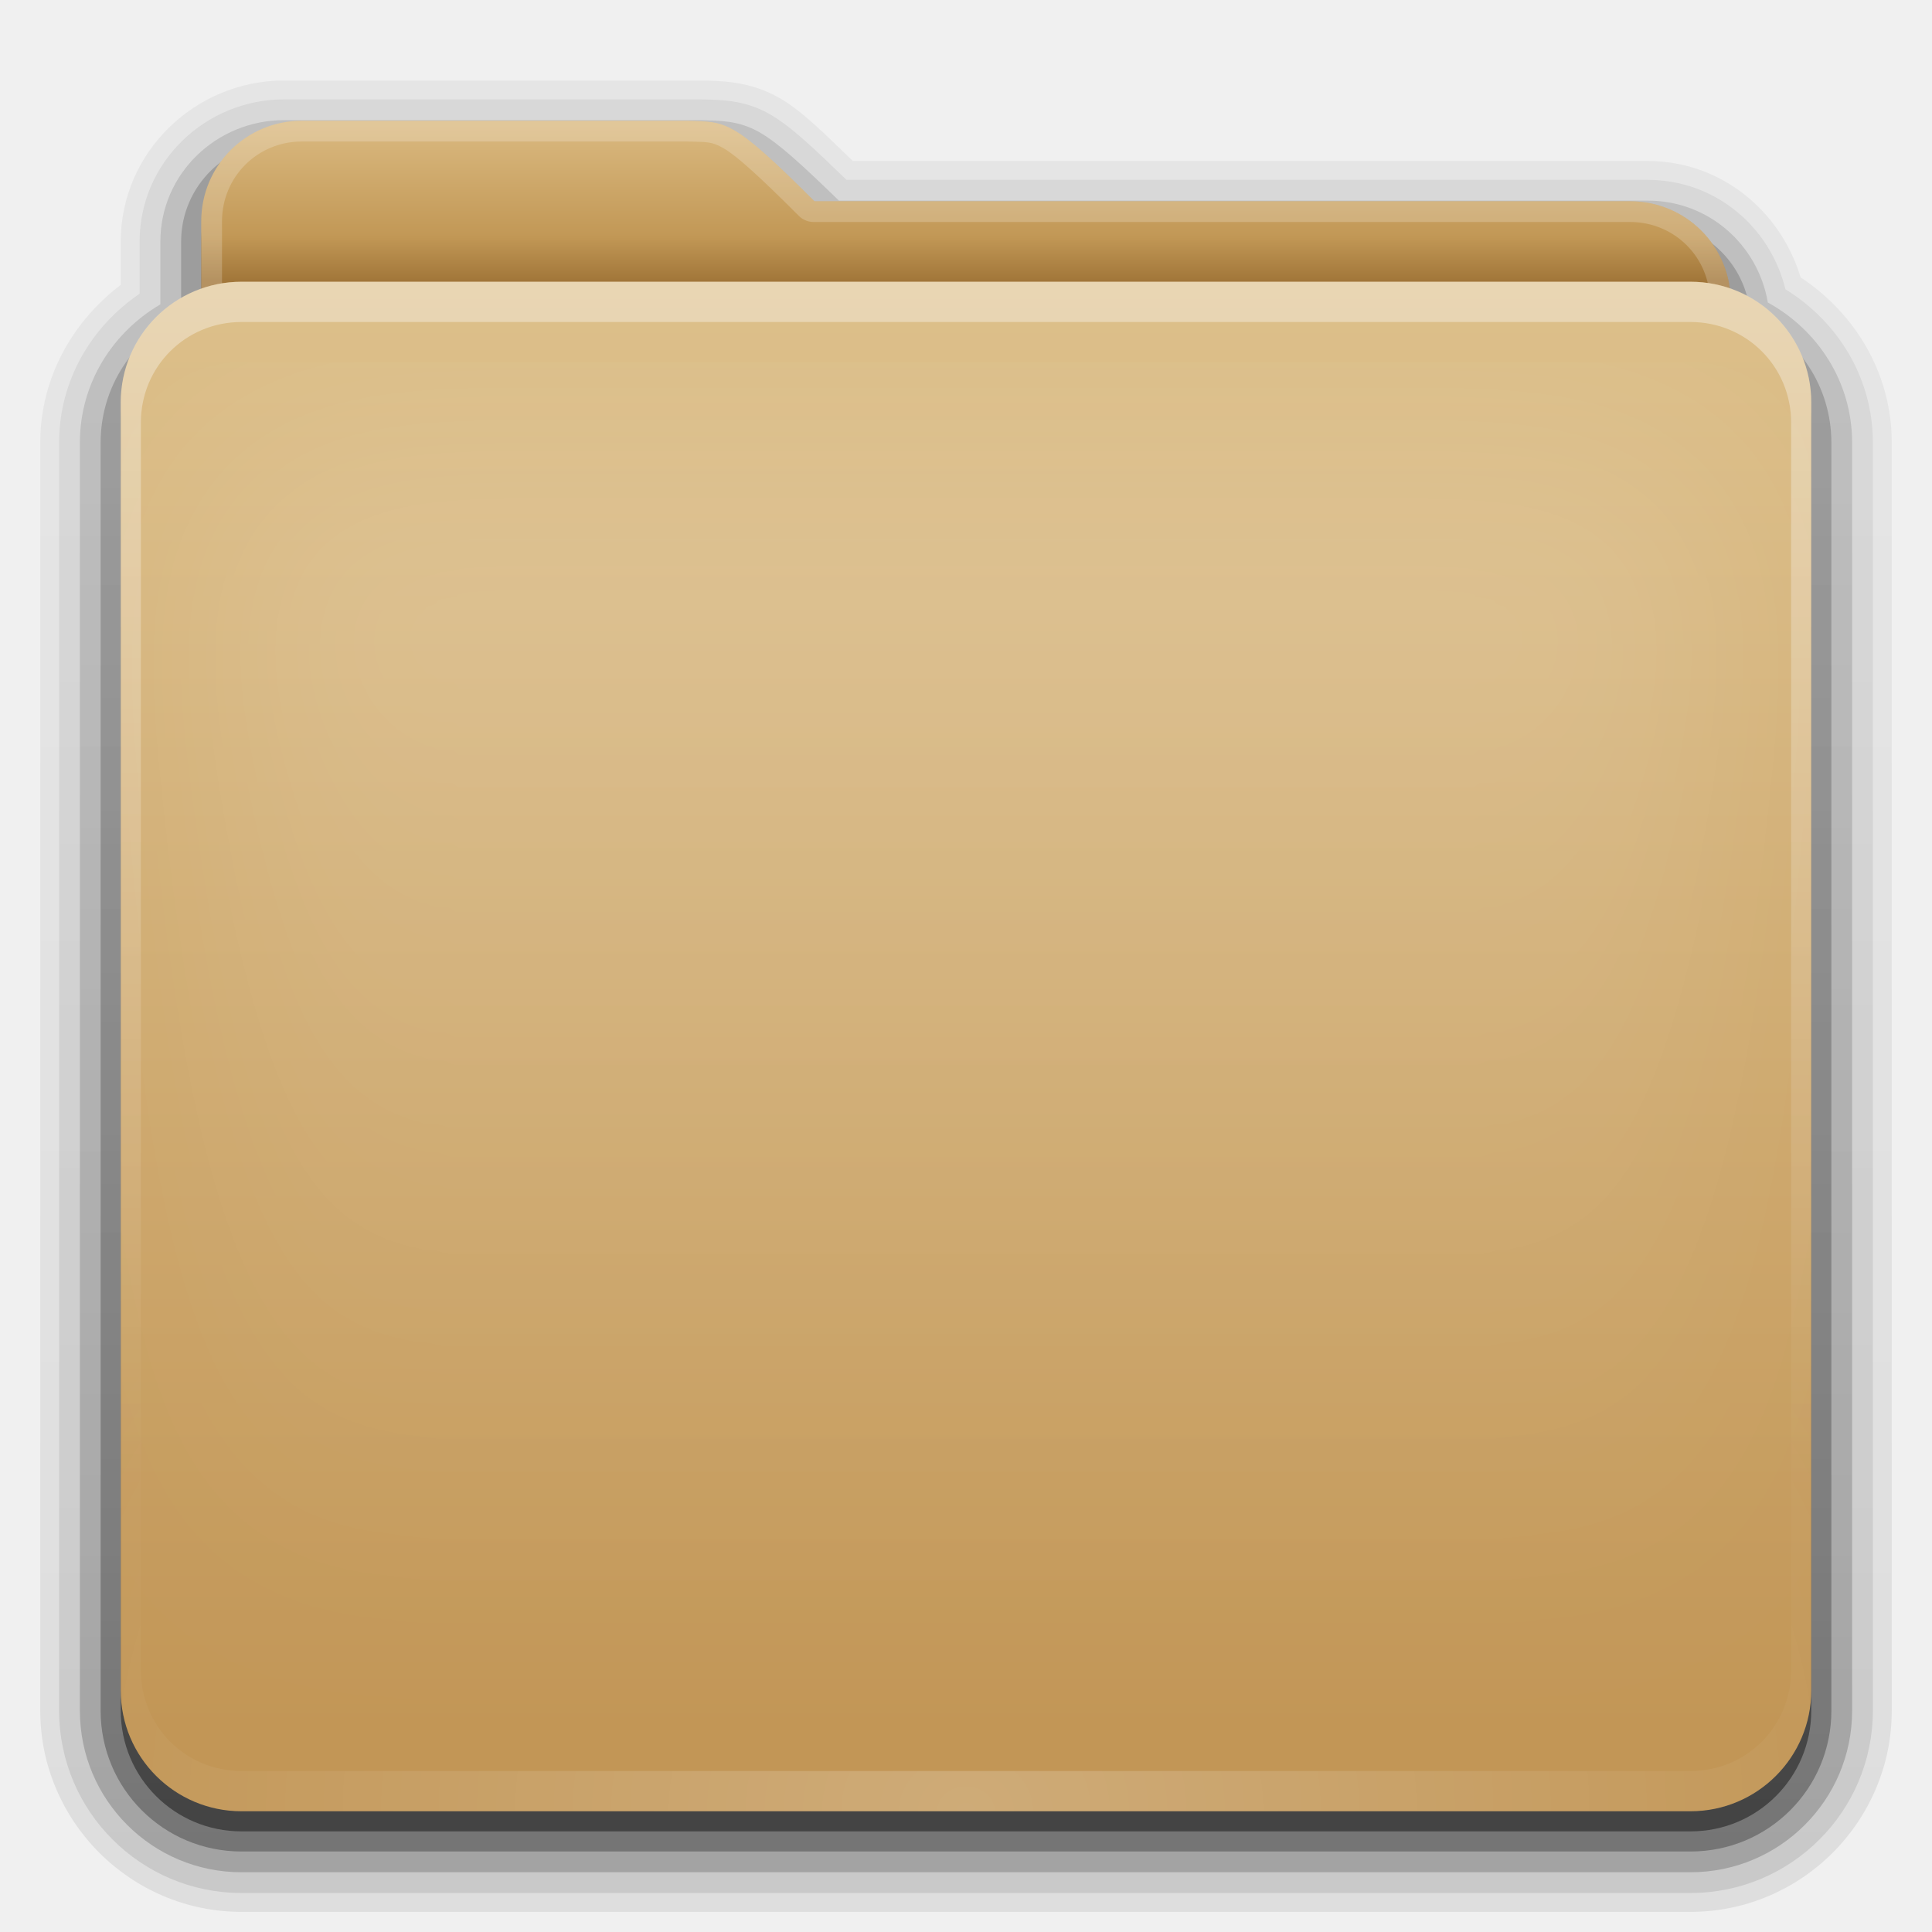
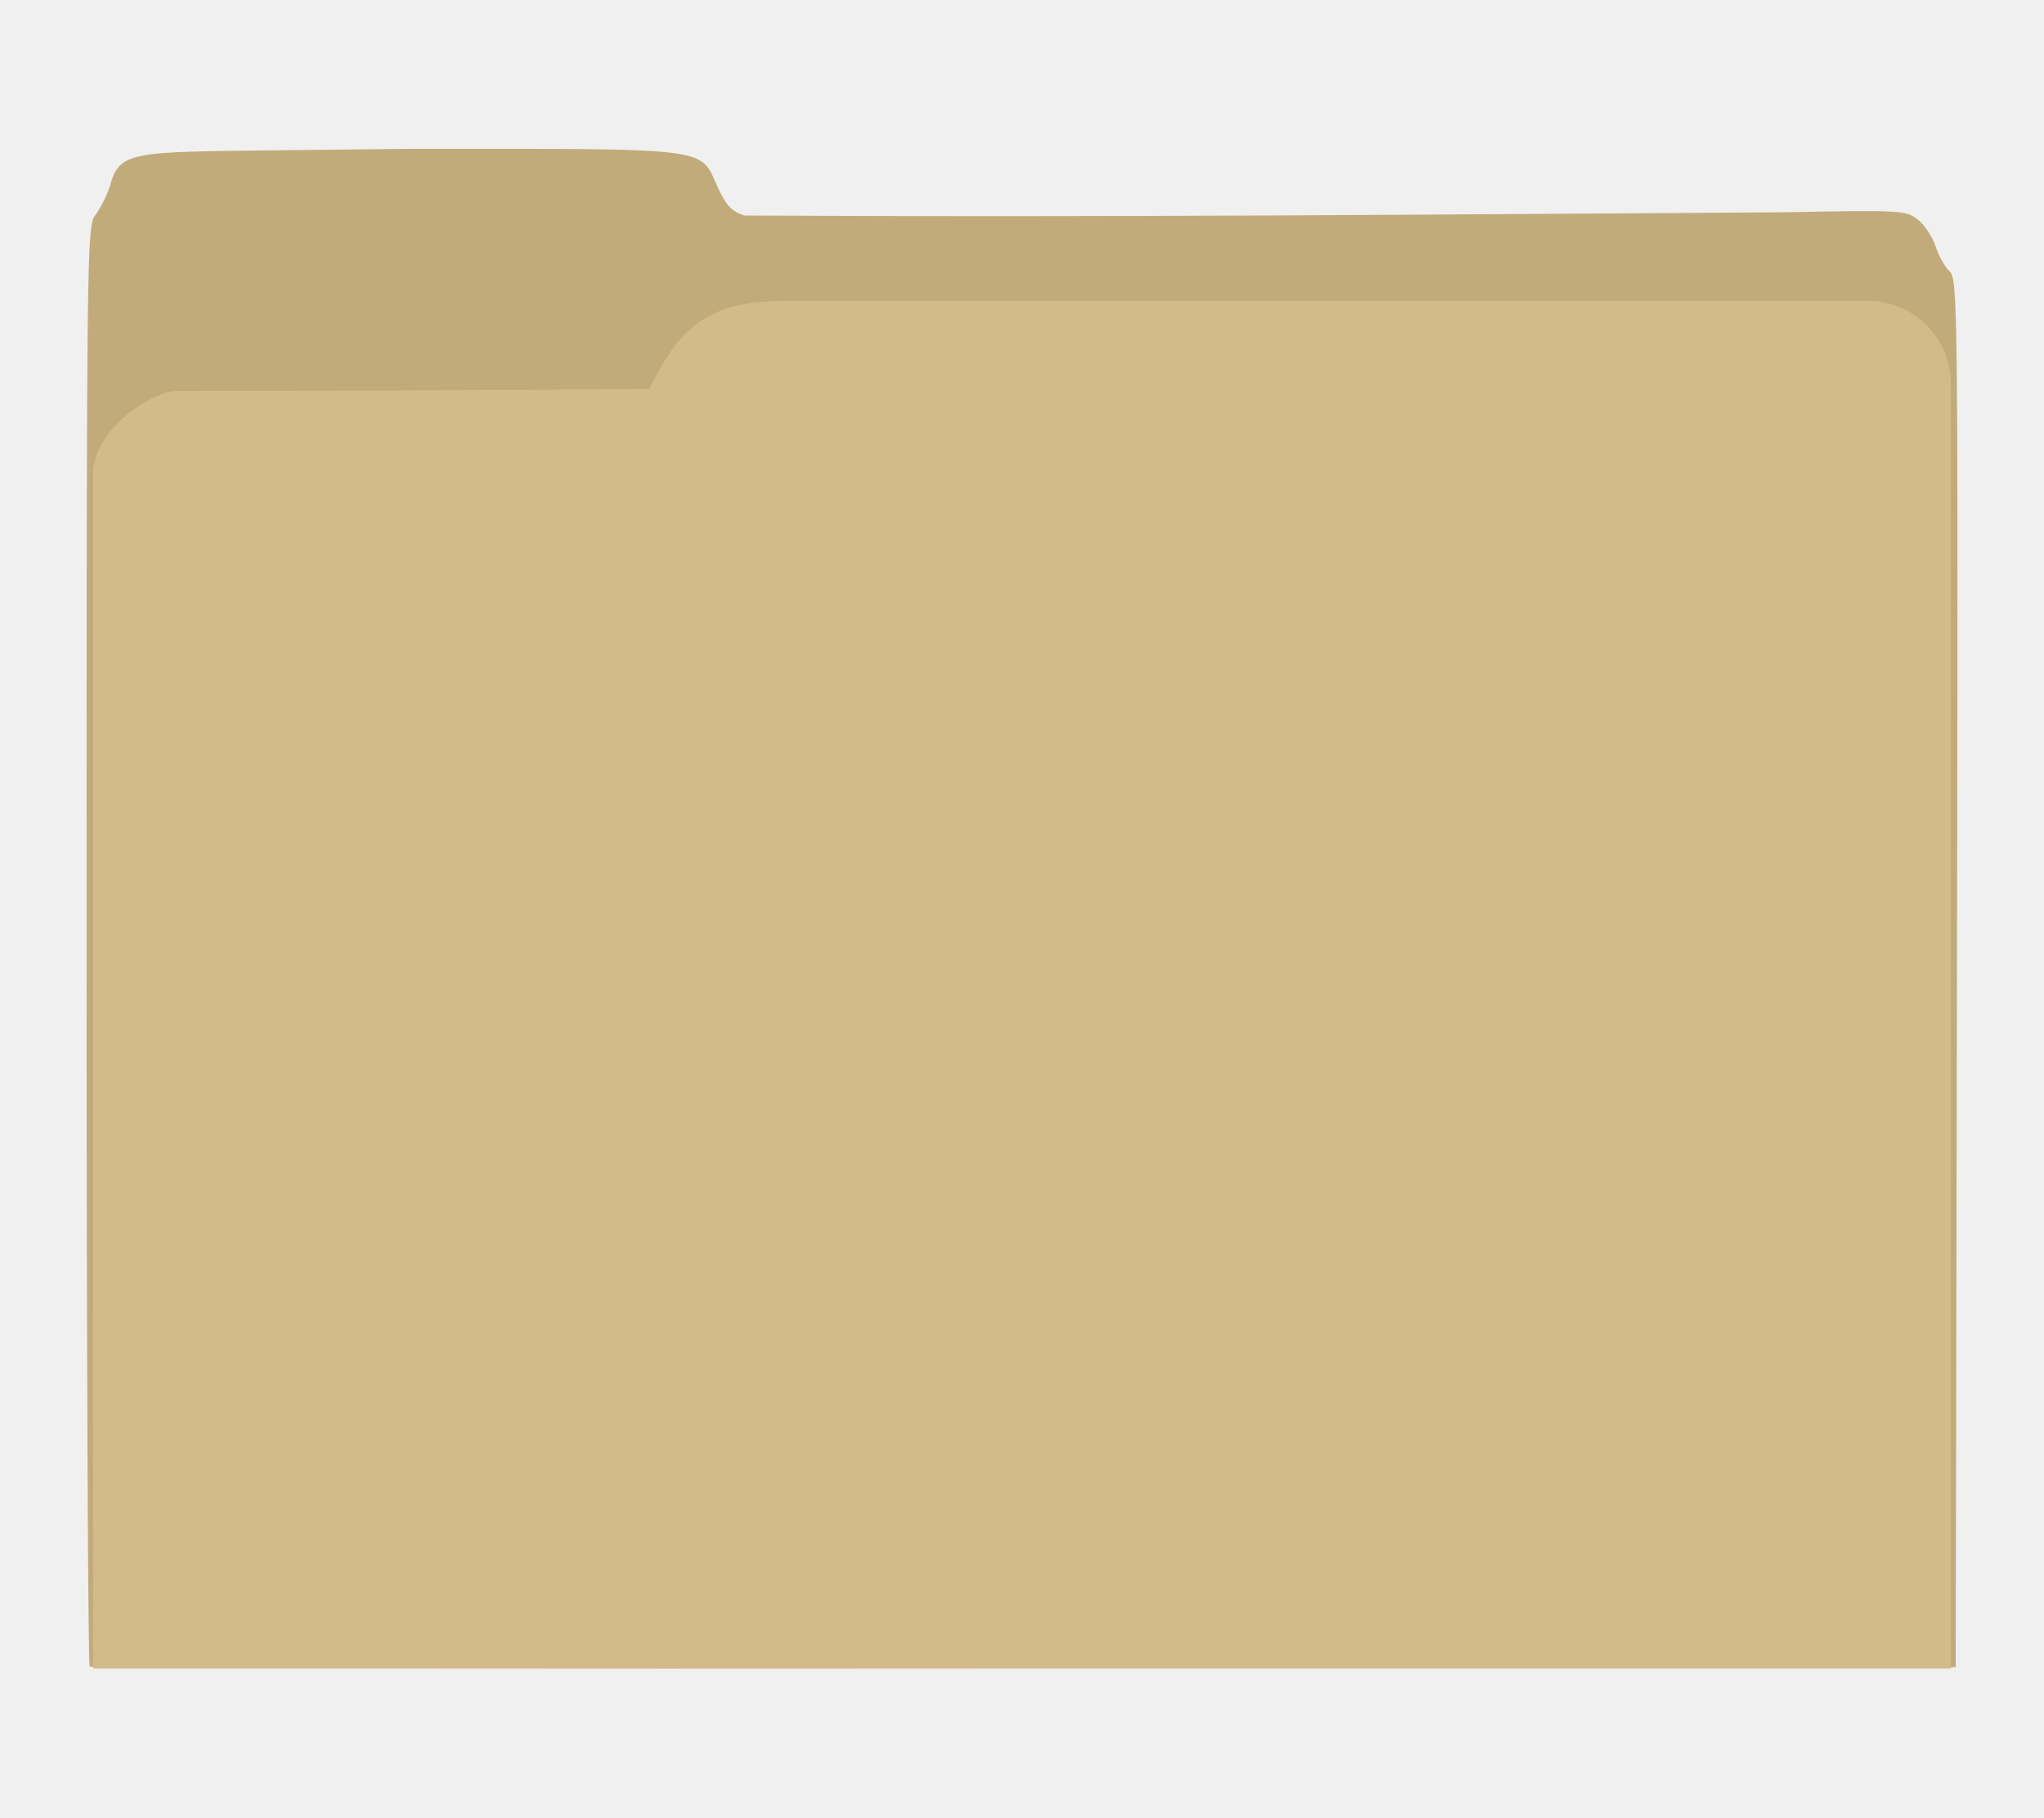
- <svg xmlns="http://www.w3.org/2000/svg" xmlns:xlink="http://www.w3.org/1999/xlink" version="1.0" width="96" height="96" id="svg2408">
-   <defs id="defs2410">
-     <linearGradient id="linearGradient4008">
-       <stop id="stop4010" style="stop-color:#dab980;stop-opacity:1" offset="0" />
-       <stop id="stop4012" style="stop-color:#c29856;stop-opacity:1" offset="0.717" />
-       <stop id="stop4014" style="stop-color:#a2773a;stop-opacity:1" offset="1" />
-     </linearGradient>
-     <linearGradient id="linearGradient3874">
-       <stop id="stop3876" style="stop-color:#ffffff;stop-opacity:1" offset="0" />
-       <stop id="stop3878" style="stop-color:#ffffff;stop-opacity:0" offset="1" />
-     </linearGradient>
-     <linearGradient x1="11.794" y1="3.213" x2="11.794" y2="20.137" id="linearGradient3317" gradientUnits="userSpaceOnUse" gradientTransform="scale(1.059853,0.9435274)">
-       <stop id="stop3319" style="stop-color:#c6953a;stop-opacity:1" offset="0" />
-       <stop id="stop3321" style="stop-color:#ab7a1f;stop-opacity:1" offset="1" />
-     </linearGradient>
-     <linearGradient x1="48.036" y1="25.911" x2="48.036" y2="85.821" id="linearGradient3361" xlink:href="#linearGradient3317" gradientUnits="userSpaceOnUse" />
-     <linearGradient id="linearGradient3187">
-       <stop id="stop3189" style="stop-color:#c29656;stop-opacity:1" offset="0" />
-       <stop id="stop3191" style="stop-color:#ddc08b;stop-opacity:1" offset="1" />
-     </linearGradient>
-     <linearGradient x1="45.448" y1="80.472" x2="45.448" y2="7.017" id="ButtonShadow" gradientUnits="userSpaceOnUse" gradientTransform="matrix(1.005865,0,0,0.994169,0,12)">
-       <stop id="stop3750" style="stop-color:#000000;stop-opacity:1" offset="0" />
-       <stop id="stop3752" style="stop-color:#000000;stop-opacity:0.588" offset="1" />
-     </linearGradient>
-     <linearGradient x1="48" y1="78" x2="48" y2="5.988" id="linearGradient3706" xlink:href="#linearGradient3187" gradientUnits="userSpaceOnUse" gradientTransform="translate(0,8)" />
-     <filter color-interpolation-filters="sRGB" id="filter3174">
-       <feGaussianBlur id="feGaussianBlur3176" stdDeviation="1.71" />
-     </filter>
-     <linearGradient x1="45.448" y1="80.472" x2="45.448" y2="5.297" id="linearGradient3664" xlink:href="#ButtonShadow" gradientUnits="userSpaceOnUse" gradientTransform="matrix(1.005865,0,0,0.994169,0,12)" />
-     <clipPath id="clipPath3860">
-       <rect width="84" height="72" rx="6" ry="6" x="6" y="18" id="rect3862" style="fill:#ff00ff;fill-opacity:1;fill-rule:nonzero;stroke:none" />
-     </clipPath>
-     <filter x="-0.166" y="-0.197" width="1.331" height="1.394" color-interpolation-filters="sRGB" id="filter3870">
-       <feGaussianBlur id="feGaussianBlur3872" stdDeviation="5.17" />
-     </filter>
-     <linearGradient x1="48.022" y1="22.933" x2="48.022" y2="81.481" id="linearGradient3123" xlink:href="#linearGradient3874" gradientUnits="userSpaceOnUse" />
-     <linearGradient x1="34.86" y1="16.275" x2="34.86" y2="26.987" id="linearGradient3105" xlink:href="#linearGradient4008" gradientUnits="userSpaceOnUse" gradientTransform="matrix(0.72,0,0,0.72,1.92,-5.52)" />
-     <linearGradient x1="43" y1="91" x2="43" y2="7" id="linearGradient3952" xlink:href="#ButtonShadow" gradientUnits="userSpaceOnUse" />
-     <linearGradient x1="45" y1="92" x2="45" y2="7" id="linearGradient3961" xlink:href="#ButtonShadow" gradientUnits="userSpaceOnUse" />
-     <linearGradient x1="45" y1="92" x2="45" y2="7" id="linearGradient3969" xlink:href="#ButtonShadow" gradientUnits="userSpaceOnUse" />
-     <linearGradient x1="45" y1="92" x2="45" y2="7" id="linearGradient3977" xlink:href="#ButtonShadow" gradientUnits="userSpaceOnUse" />
-     <linearGradient x1="45" y1="92" x2="45" y2="7" id="linearGradient3986" xlink:href="#ButtonShadow" gradientUnits="userSpaceOnUse" />
-     <radialGradient cx="48" cy="90.172" r="42" fx="48" fy="90.172" id="radialGradient2874" xlink:href="#linearGradient3737-5" gradientUnits="userSpaceOnUse" gradientTransform="matrix(1.157313,0,0,0.9959077,-7.551021,0.197132)" />
-     <linearGradient id="linearGradient3737-5">
-       <stop id="stop3739-0" style="stop-color:#ffffff;stop-opacity:1" offset="0" />
-       <stop id="stop3741-4" style="stop-color:#ffffff;stop-opacity:0" offset="1" />
-     </linearGradient>
-     <linearGradient id="linearGradient3737">
-       <stop id="stop3739" style="stop-color:#ffffff;stop-opacity:1" offset="0" />
-       <stop id="stop3741" style="stop-color:#ffffff;stop-opacity:0" offset="1" />
-     </linearGradient>
-     <linearGradient x1="36.357" y1="16" x2="36.357" y2="73.995" id="linearGradient3080" xlink:href="#linearGradient3737" gradientUnits="userSpaceOnUse" />
-   </defs>
-   <g id="layer2" style="display:none">
-     <path d="M 14.969,8.803 C 13.329,8.803 12,10.085 12,11.678 L 12,19 c -3.324,0 -7,2.676 -7,6 l 0,61 c 0,3.324 2.676,6 6,6 l 74,0 c 3.324,0 6,-2.676 6,-6 l 0,-61 c 0,-3.324 -3.747,-6 -7.071,-6 l 0,-0.135 c 0,-2.389 -1.978,-4.312 -4.438,-4.312 l -43.335,0 -1.469,-2.875 C 33.954,10.253 33.359,8.803 31.719,8.803 l -16.75,0 z" id="rect3745" style="opacity:0.9;fill:url(#linearGradient3664);fill-opacity:1;fill-rule:nonzero;stroke:none;filter:url(#filter3174)" />
+ <svg xmlns="http://www.w3.org/2000/svg" width="450" height="400" id="svg2" version="1.1">
+   <defs id="defs4" />
+   <g id="layer1" transform="translate(0,-652.3622)">
+     <g id="g4898" transform="translate(-619.8814,477.9911)">
+       <path style="fill:#c2ab7a;fill-opacity:1" d="m 731.97,207.132 c -6.411,7e-4 -13.78,-0.01 -22.281,0 l -27.907,0.31 c -33.052,0.38 -35.684,0.071 -37.749,8.095 -0.743,2.075 -2.197,4.954 -3.219,6.266 -1.792,2.301 -1.875,7.849 -1.875,160.484 0,87.009 0.32,158.507 0.688,158.875 0.368,0.368 92.956,0.545 205.75,0.406 l 205.063,-0.25 0.281,-152.719 c 0.245,-148.055 0.188,-152.763 -1.625,-154.5 -1.029,-0.986 -2.431,-3.477 -3.094,-5.531 -0.663,-2.054 -2.402,-4.676 -3.875,-5.844 -2.619,-2.077 -3.255,-2.114 -29.969,-1.625 -75.333,0.467 -148.743,1.149 -228.438,0.703 -2.753,-0.908 -3.916,-2.088 -5.844,-6.266 -3.554,-7.701 -1.032,-8.41 -45.906,-8.405 z" id="use4730" />
+       <path style="color:#000000;fill:#d2bb89;fill-opacity:1;fill-rule:nonzero;stroke:none;stroke-width:6;marker:none;visibility:visible;display:inline;overflow:visible;enable-background:accumulate" d="m 792.835,240.584 c -17.018,0 -23.375,5.733 -29.982,19.395 -28.486,0.318 -98.985,0.449 -104.08,0.449 -5.095,0 -18.406,8.215 -18.406,18.406 l 0,31.875 0,212.531 0,18.375 18.406,0 110.688,0 261.531,0 18.406,0 0,-18.375 0,-212.531 0,-31.875 0,-19.844 c 0,-10.191 -8.215,-18.406 -18.406,-18.406 z" id="use4732" />
+     </g>
  </g>
-   <g id="layer4" style="display:inline">
-     <path d="M 14.125,4 C 9.691,4 6,7.568 6,12 l 0,2.156 C 3.624,15.958 2,18.759 2,22 l 0,63 c 0,5.504 4.496,10 10,10 l 72,0 c 5.504,0 10,-4.496 10,-10 L 94,22 C 94,18.517 92.147,15.547 89.469,13.781 88.482,10.492 85.526,8 81.875,8 l -39.5,0 C 40.972,6.645 39.835,5.49 38.688,4.844 37.192,4.001 35.757,4.03 34.875,4 a 0.928,0.928 0 0 0 -0.031,0 c -0.001,-1.73e-5 -0.03,-1.73e-5 -0.031,0 L 34.781,4 14.125,4 z" id="path3984" style="opacity:0.08;fill:url(#linearGradient3986);fill-opacity:1;fill-rule:nonzero;stroke:none;display:inline" />
-     <path d="M 14.125,4.938 C 10.184,4.938 6.938,8.081 6.938,12 l 0,2.594 c -2.383,1.622 -4,4.294 -4,7.406 l 0,63 c 0,5.001 4.061,9.062 9.062,9.062 l 72,0 c 5.001,0 9.062,-4.061 9.062,-9.062 l 0,-63 c 0,-3.261 -1.773,-6.04 -4.344,-7.625 C 87.958,11.279 85.241,8.938 81.875,8.938 l -39.812,0 C 40.465,7.396 39.29,6.26 38.219,5.656 36.946,4.939 35.771,4.969 34.844,4.938 a 1.044,1.044 0 0 0 -0.031,0 c -10e-7,0 -0.031,0 -0.031,0 l -20.656,0 z" id="path3975" style="opacity:0.1;fill:url(#linearGradient3977);fill-opacity:1;fill-rule:nonzero;stroke:none;display:inline" />
-     <path d="M 14.125,5.969 C 10.736,5.969 7.969,8.657 7.969,12 l 0,3.125 c -2.375,1.394 -4,3.92 -4,6.875 l 0,63 c 0,4.438 3.593,8.031 8.031,8.031 l 72,0 c 4.438,0 8.031,-3.593 8.031,-8.031 l 0,-63 c 0,-3.032 -1.712,-5.604 -4.188,-6.969 -0.492,-2.86 -2.929,-5.062 -5.969,-5.062 l -40.188,0 C 39.853,8.194 38.679,7.103 37.719,6.562 36.681,5.978 35.778,6.001 34.812,5.969 a 1.044,1.044 0 0 0 -0.031,0 l -20.656,0 z" id="path3967" style="opacity:0.2;fill:url(#linearGradient3969);fill-opacity:1;fill-rule:nonzero;stroke:none;display:inline" />
-     <path d="M 14.125,7 C 11.282,7 9,9.23 9,12 l 0,3.688 C 6.636,16.809 5,19.2 5,22 l 0,63 c 0,3.878 3.122,7 7,7 l 72,0 c 3.878,0 7,-3.122 7,-7 L 91,22 C 91,19.19 89.347,16.804 86.969,15.688 86.799,13.069 84.607,11 81.875,11 l -40.594,0 c -4.221,-4.112 -4.503,-3.933 -6.5,-4 L 14.125,7 z" id="path3908-1" style="opacity:0.3;fill:url(#linearGradient3961);fill-opacity:1;fill-rule:nonzero;stroke:none;display:inline" />
-     <path d="m 15,7 c -2.77,0 -5,2.23 -5,5 l 0,3.344 C 7.666,16.165 6,18.379 6,21 l 0,64 c 0,3.324 2.676,6 6,6 l 72,0 c 3.324,0 6,-2.676 6,-6 L 90,21 C 90,18.358 88.3,16.149 85.938,15.344 85.611,12.893 83.542,11 81,11 L 40.469,11 C 36.356,6.888 36.102,7.067 34.156,7 L 15,7 z" id="path3941" style="opacity:0.45;fill:url(#linearGradient3952);fill-opacity:1;fill-rule:nonzero;stroke:none;display:inline" />
-   </g>
-   <g id="layer3" style="display:inline">
-     <rect width="75" height="62.679" rx="6" ry="6" x="10.536" y="23.143" id="rect3352" style="fill:url(#linearGradient3361);fill-opacity:1;fill-rule:nonzero;stroke:none;display:inline" />
-     <path d="m 15,6 c -2.77,0 -5,2.23 -5,5 l 0,59.812 c 0,2.393 1.919,4.312 4.312,4.312 l 67.375,0 C 84.081,75.125 86,73.206 86,70.812 L 86,15 c 0,-2.77 -2.23,-5 -5,-5 L 40.469,10 C 36.356,5.888 36.102,6.067 34.156,6 z" id="path3908" style="fill:url(#linearGradient3105);fill-opacity:1;fill-rule:nonzero;stroke:none;display:inline" />
-     <path d="m 15,6 c -2.77,0 -5,2.23 -5,5 l 0,59.812 c 0,2.393 1.919,4.312 4.312,4.312 l 67.375,0 C 84.081,75.125 86,73.206 86,70.812 L 86,15 c 0,-2.77 -2.23,-5 -5,-5 L 40.469,10 C 36.356,5.888 36.102,6.067 34.156,6 L 15,6 z m 0,1.031 19.125,0 0.031,0 c 0.965,0.031 1.193,-0.017 1.812,0.344 0.63,0.367 1.707,1.332 3.75,3.375 a 1.044,1.044 0 0 0 0.75,0.281 l 40.531,0 c 2.21,0 3.969,1.759 3.969,3.969 l 0,55.812 c 0,1.835 -1.446,3.281 -3.281,3.281 l -67.375,0 c -1.835,0 -3.281,-1.446 -3.281,-3.281 l 0,-59.812 c 0,-2.21 1.759,-3.969 3.969,-3.969 z" id="path3108" style="opacity:0.2;fill:#ffffff;fill-opacity:1;fill-rule:nonzero;stroke:none;display:inline" />
-   </g>
-   <g id="layer1" style="display:inline">
-     <rect width="84" height="76" rx="6" ry="6" x="6" y="14" id="rect2419" style="fill:url(#linearGradient3706);fill-opacity:1;fill-rule:nonzero;stroke:none" />
-     <path d="m 12,14 c -3.324,0 -6,2.676 -6,6 l 0,2 0,60 0,2 c 0,0.335 0.041,0.651 0.094,0.969 0.049,0.296 0.097,0.597 0.188,0.875 0.01,0.03 0.021,0.064 0.031,0.094 0.099,0.288 0.235,0.547 0.375,0.812 0.145,0.274 0.316,0.536 0.5,0.781 0.184,0.246 0.374,0.473 0.594,0.688 0.44,0.428 0.943,0.815 1.5,1.094 0.279,0.14 0.573,0.247 0.875,0.344 -0.256,-0.1 -0.487,-0.236 -0.719,-0.375 -0.007,-0.004 -0.024,0.004 -0.031,0 -0.032,-0.019 -0.062,-0.043 -0.094,-0.062 -0.12,-0.077 -0.231,-0.164 -0.344,-0.25 -0.106,-0.081 -0.213,-0.161 -0.312,-0.25 C 8.478,88.557 8.309,88.373 8.156,88.188 8.049,88.057 7.938,87.922 7.844,87.781 7.819,87.743 7.805,87.695 7.781,87.656 7.716,87.553 7.651,87.452 7.594,87.344 7.493,87.149 7.388,86.928 7.312,86.719 7.305,86.697 7.289,86.678 7.281,86.656 7.249,86.564 7.245,86.469 7.219,86.375 7.188,86.268 7.148,86.172 7.125,86.062 7.052,85.721 7,85.364 7,85 L 7,83 7,23 7,21 c 0,-2.782 2.218,-5 5,-5 l 2,0 68,0 2,0 c 2.782,0 5,2.218 5,5 l 0,2 0,60 0,2 c 0,0.364 -0.052,0.721 -0.125,1.062 -0.044,0.207 -0.088,0.398 -0.156,0.594 -0.008,0.022 -0.023,0.041 -0.031,0.062 -0.063,0.174 -0.138,0.367 -0.219,0.531 -0.042,0.083 -0.079,0.17 -0.125,0.25 -0.055,0.097 -0.127,0.188 -0.188,0.281 -0.094,0.141 -0.205,0.276 -0.312,0.406 -0.143,0.174 -0.303,0.347 -0.469,0.5 -0.011,0.01 -0.02,0.021 -0.031,0.031 -0.138,0.126 -0.285,0.234 -0.438,0.344 -0.103,0.073 -0.204,0.153 -0.312,0.219 -0.007,0.004 -0.024,-0.004 -0.031,0 -0.232,0.139 -0.463,0.275 -0.719,0.375 0.302,-0.097 0.596,-0.204 0.875,-0.344 0.557,-0.279 1.06,-0.666 1.5,-1.094 0.22,-0.214 0.409,-0.442 0.594,-0.688 0.184,-0.246 0.355,-0.508 0.5,-0.781 0.14,-0.265 0.276,-0.525 0.375,-0.812 0.01,-0.031 0.021,-0.063 0.031,-0.094 0.09,-0.278 0.139,-0.579 0.188,-0.875 C 89.959,84.651 90,84.335 90,84 l 0,-2 0,-60 0,-2 c 0,-3.324 -2.676,-6 -6,-6 z" id="rect3728" style="opacity:0.35;fill:url(#linearGradient3080);fill-opacity:1;fill-rule:nonzero;stroke:none" />
-     <path d="M 12,90 C 8.676,90 6,87.324 6,84 L 6,82 6,26 6,24 c 0,-0.335 0.041,-0.651 0.094,-0.969 0.049,-0.296 0.097,-0.597 0.188,-0.875 0.01,-0.03 0.021,-0.064 0.031,-0.094 0.099,-0.288 0.235,-0.547 0.375,-0.812 0.145,-0.274 0.316,-0.536 0.5,-0.781 0.184,-0.246 0.374,-0.473 0.594,-0.688 0.44,-0.428 0.943,-0.815 1.5,-1.094 0.279,-0.14 0.573,-0.247 0.875,-0.344 -0.256,0.1 -0.487,0.236 -0.719,0.375 -0.007,0.004 -0.024,-0.004 -0.031,0 -0.032,0.019 -0.062,0.043 -0.094,0.062 -0.12,0.077 -0.231,0.164 -0.344,0.25 -0.106,0.081 -0.213,0.161 -0.312,0.25 -0.178,0.161 -0.347,0.345 -0.5,0.531 -0.108,0.13 -0.218,0.265 -0.312,0.406 -0.025,0.038 -0.038,0.086 -0.062,0.125 -0.065,0.103 -0.13,0.205 -0.188,0.312 -0.101,0.195 -0.206,0.416 -0.281,0.625 C 7.305,21.303 7.289,21.322 7.281,21.344 7.249,21.436 7.245,21.531 7.219,21.625 7.188,21.732 7.148,21.828 7.125,21.938 7.052,22.279 7,22.636 7,23 l 0,2 0,56 0,2 c 0,2.782 2.218,5 5,5 l 2,0 68,0 2,0 c 2.782,0 5,-2.218 5,-5 l 0,-2 0,-56 0,-2 c 0,-0.364 -0.052,-0.721 -0.125,-1.062 -0.044,-0.207 -0.088,-0.398 -0.156,-0.594 -0.008,-0.022 -0.023,-0.041 -0.031,-0.062 -0.063,-0.174 -0.138,-0.367 -0.219,-0.531 -0.042,-0.083 -0.079,-0.17 -0.125,-0.25 -0.055,-0.097 -0.127,-0.188 -0.188,-0.281 -0.094,-0.141 -0.205,-0.276 -0.312,-0.406 -0.143,-0.174 -0.303,-0.347 -0.469,-0.5 -0.011,-0.01 -0.02,-0.021 -0.031,-0.031 -0.138,-0.126 -0.285,-0.234 -0.438,-0.344 -0.103,-0.073 -0.204,-0.153 -0.312,-0.219 -0.007,-0.004 -0.024,0.004 -0.031,0 -0.232,-0.139 -0.463,-0.275 -0.719,-0.375 0.302,0.097 0.596,0.204 0.875,0.344 0.557,0.279 1.06,0.666 1.5,1.094 0.22,0.214 0.409,0.442 0.594,0.688 0.184,0.246 0.355,0.508 0.5,0.781 0.14,0.265 0.276,0.525 0.375,0.812 0.01,0.031 0.021,0.063 0.031,0.094 0.09,0.278 0.139,0.579 0.188,0.875 C 89.959,23.349 90,23.665 90,24 l 0,2 0,56 0,2 c 0,3.324 -2.676,6 -6,6 l -72,0 z" id="path3615" style="opacity:0.2;fill:url(#radialGradient2874);fill-opacity:1;fill-rule:nonzero;stroke:none" />
-   </g>
-   <g id="layer5" style="display:inline">
-     <path d="m 15.969,22.531 c -2.846,0.004 -5.433,2.592 -5.438,5.438 l 0,48.062 c 0.004,2.846 2.592,5.433 5.438,5.438 l 64.062,0 c 2.846,-0.004 5.433,-2.592 5.438,-5.438 l 0,-48.062 c -0.004,-2.846 -2.592,-5.433 -5.438,-5.438 z" clip-path="url(#clipPath3860)" id="path3850" style="opacity:0.15;fill:url(#linearGradient3123);fill-opacity:1;fill-rule:nonzero;stroke:none;filter:url(#filter3870)" />
-   </g>
-   <g id="layer6" />
</svg>
